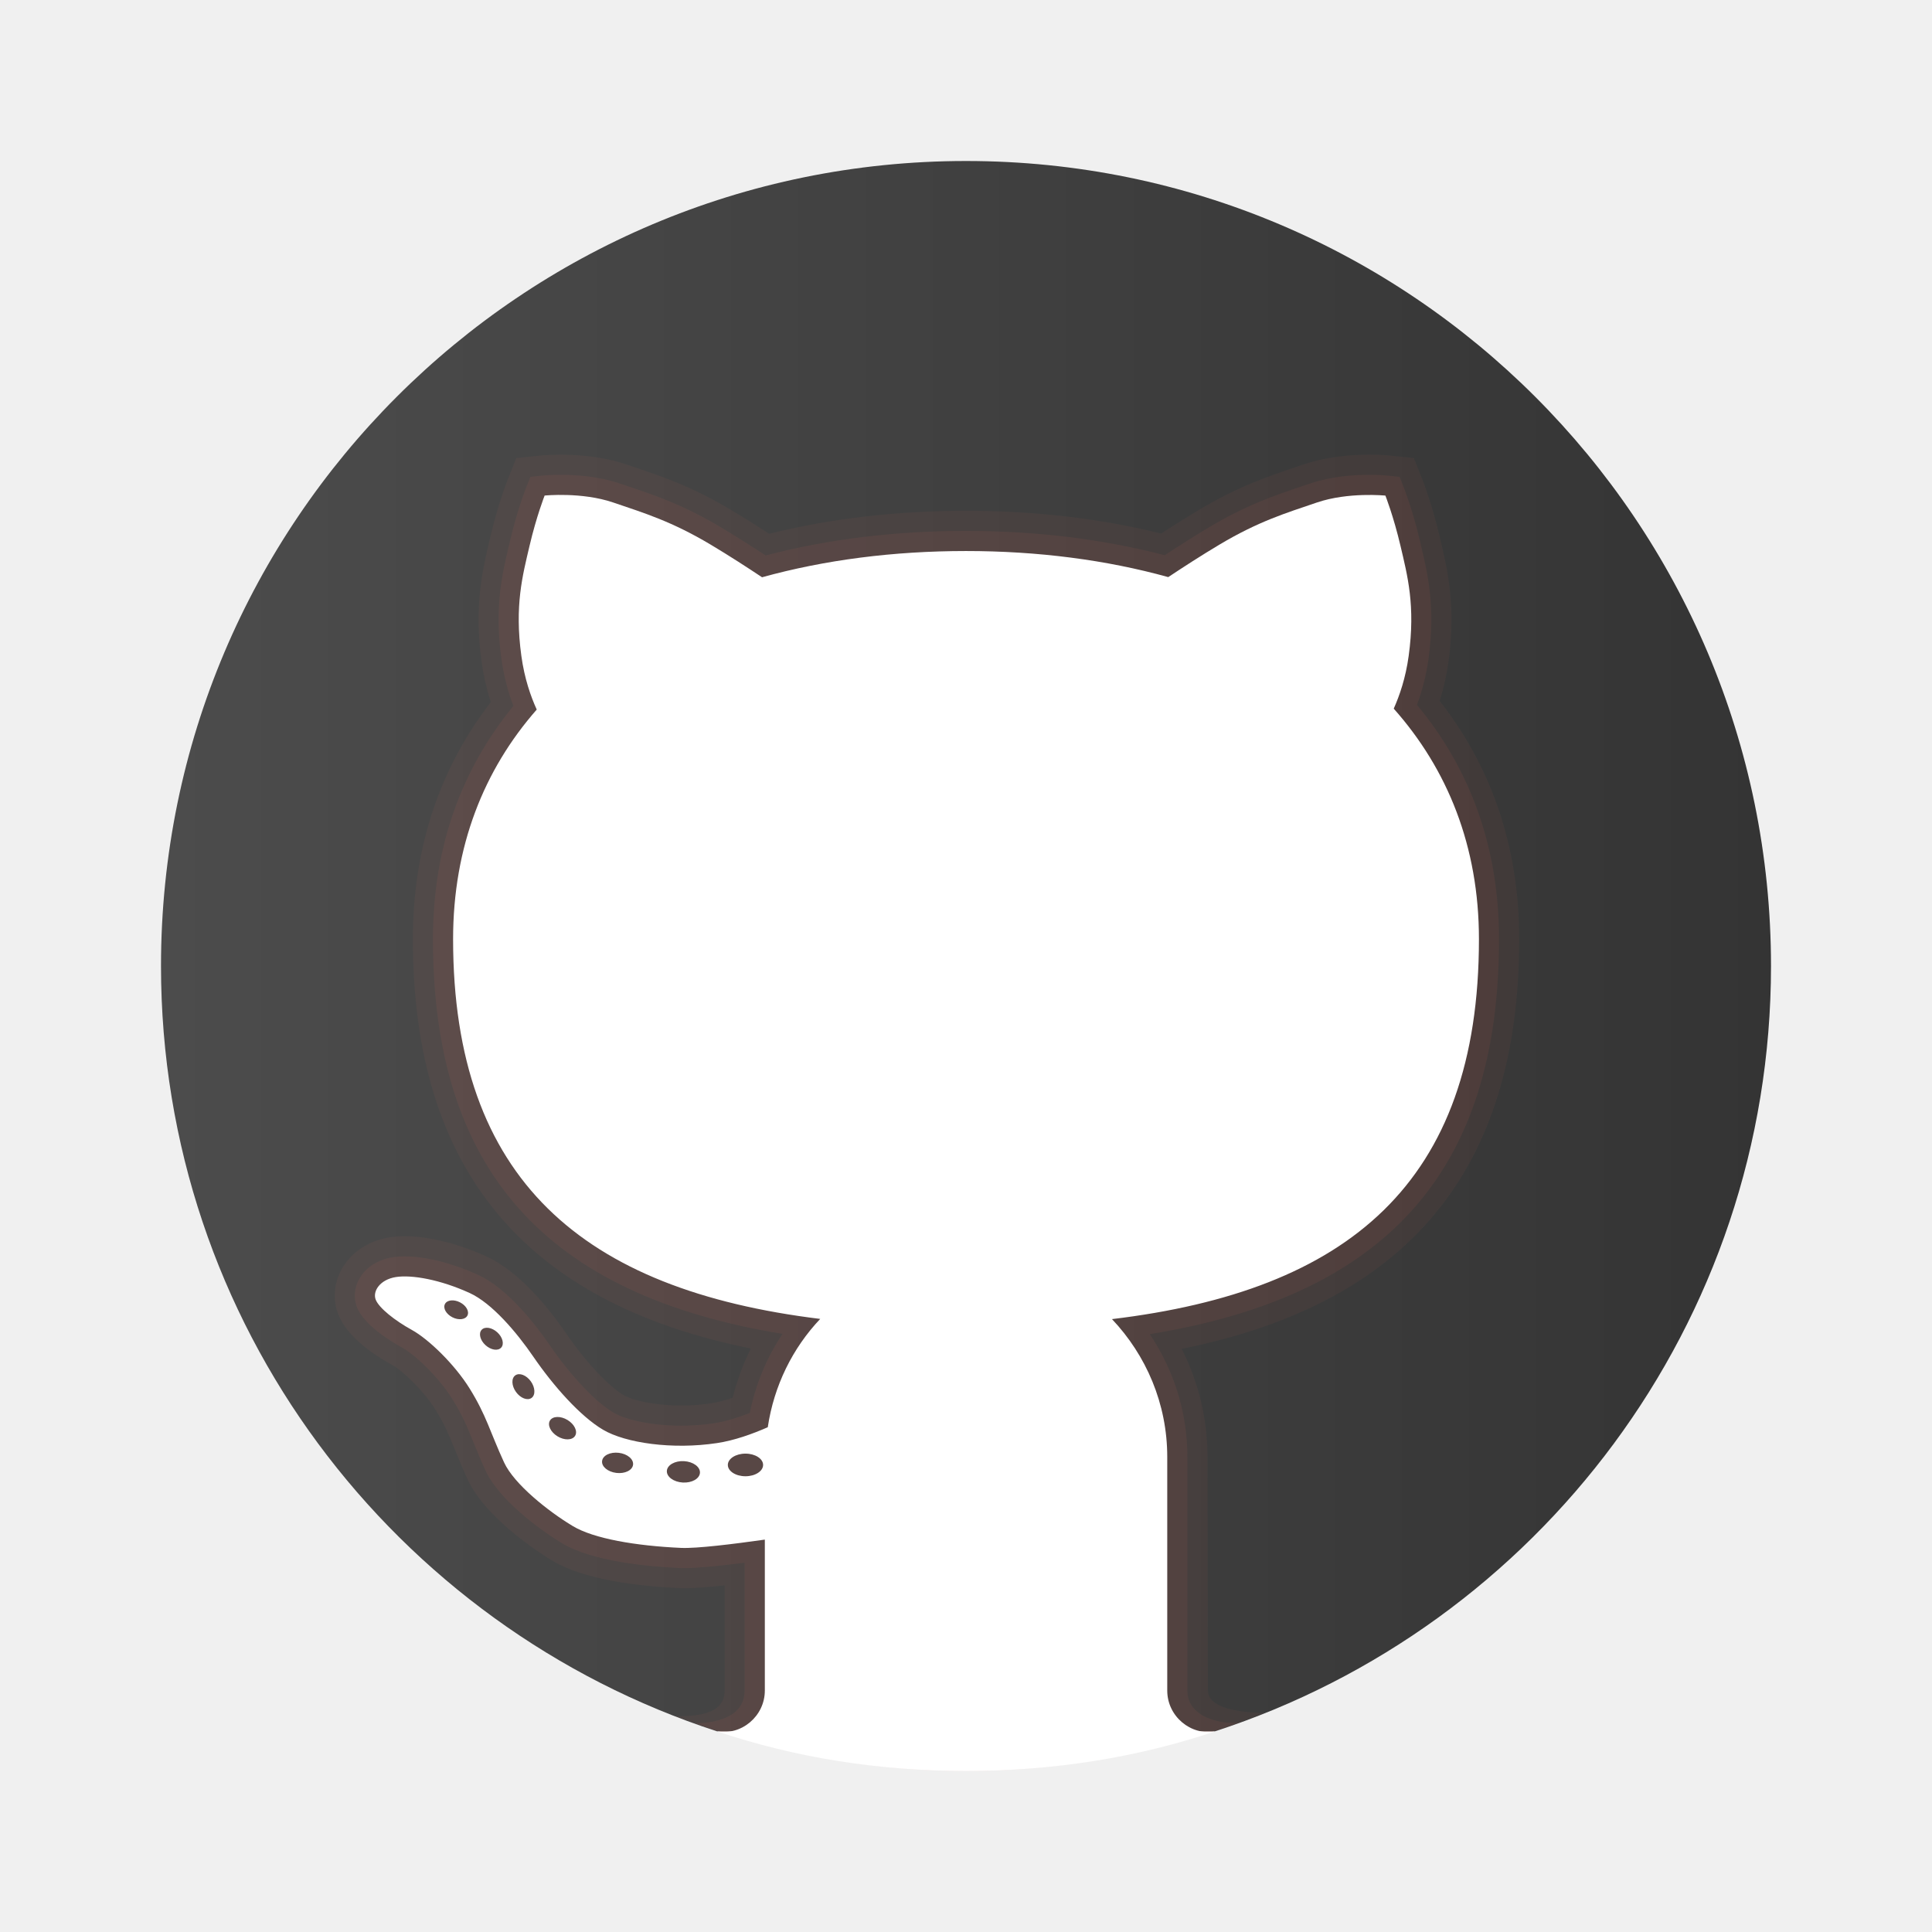
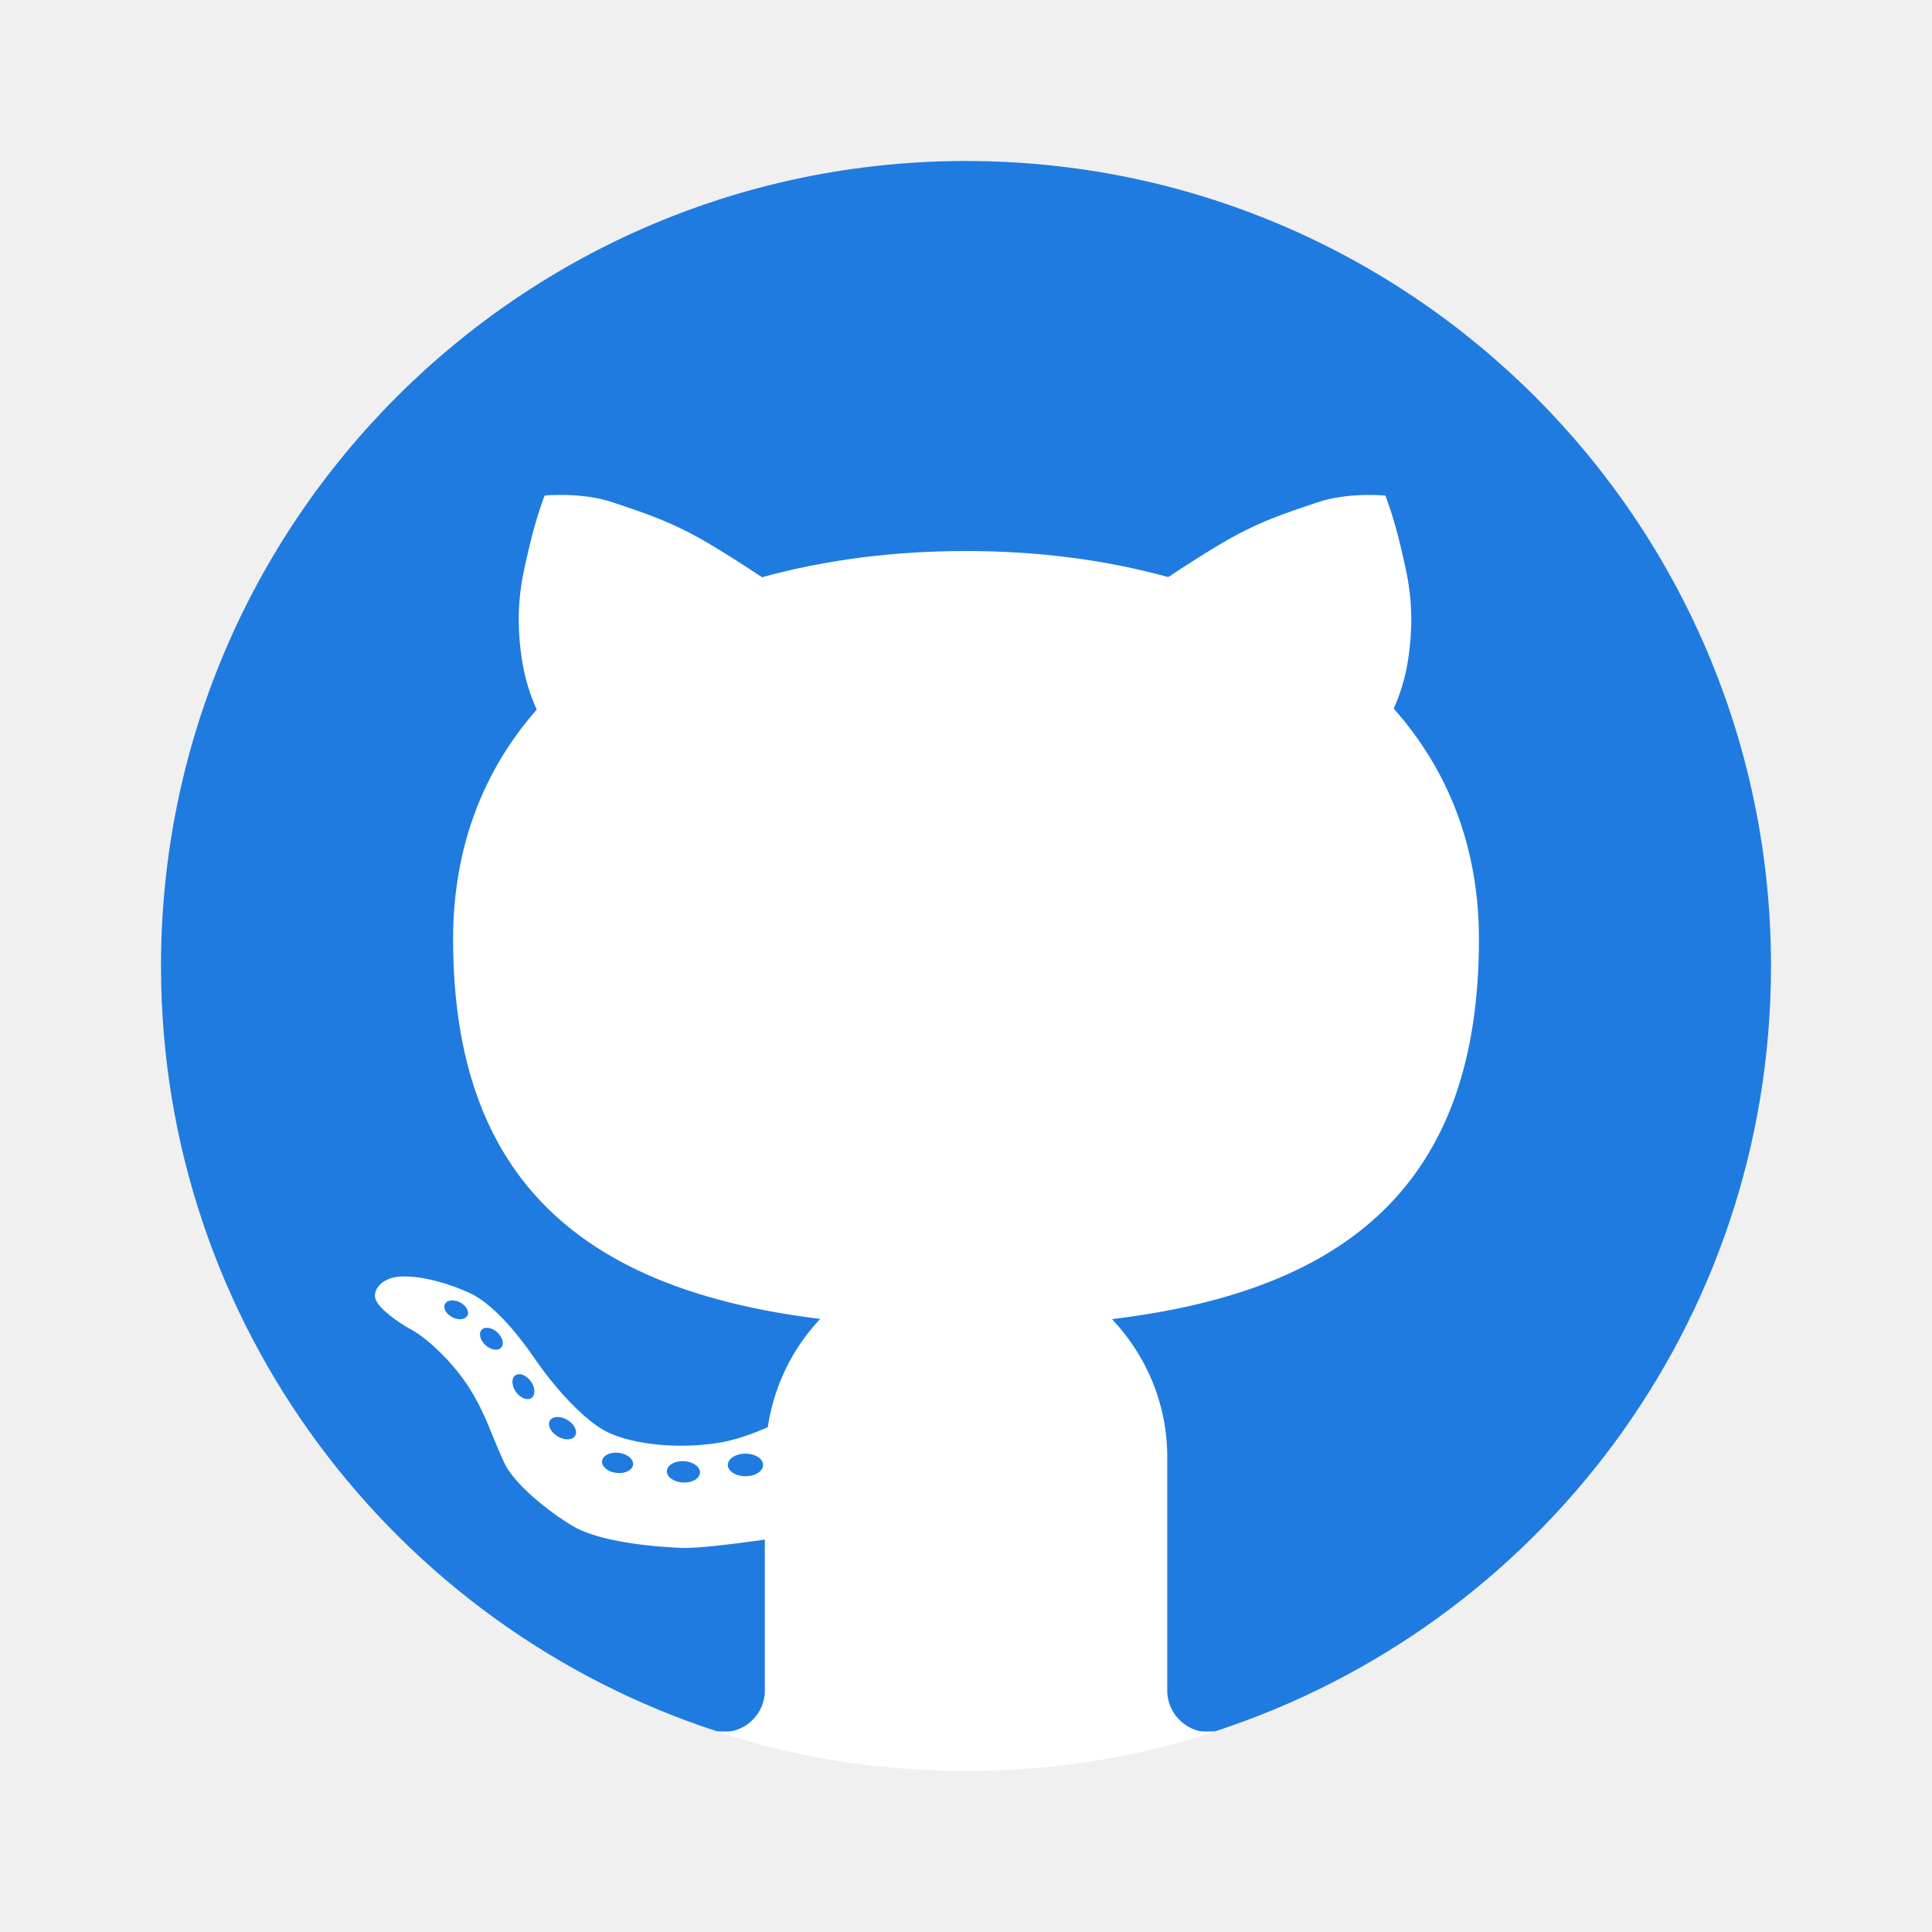
- <svg xmlns="http://www.w3.org/2000/svg" viewBox="0 0 48 48" width="80px" height="80px" fill="#FE705A">
+ <svg xmlns="http://www.w3.org/2000/svg" viewBox="0 0 48 48" width="80px" height="80px" fill="#1f7be0">
  <linearGradient id="rL2wppHyxHVbobwndsT6Ca" x1="4" x2="44" y1="23.508" y2="23.508" gradientUnits="userSpaceOnUse">
-     <stop offset="0" stop-color="#4c4c4c" />
-     <stop offset="1" stop-color="#343434" />
+     <stop offset="0" stop-color="#1f7be0" />
+     <stop offset="1" stop-color="#1f7be0" />
  </linearGradient>
  <path fill="url(#rL2wppHyxHVbobwndsT6Ca)" d="M24,4C12.954,4,4,12.954,4,24c0,8.887,5.801,16.411,13.82,19.016h12.36 C38.199,40.411,44,32.887,44,24C44,12.954,35.046,4,24,4z" />
  <path d="M30.01,41.996L30,36.198c0-0.939-0.22-1.856-0.642-2.687c5.641-1.133,8.386-4.468,8.386-10.177 c0-2.255-0.665-4.246-1.976-5.92c0.1-0.317,0.174-0.645,0.22-0.981c0.188-1.369-0.023-2.264-0.193-2.984l-0.027-0.116 c-0.186-0.796-0.409-1.364-0.418-1.388l-0.111-0.282l-0.111-0.282l-0.302-0.032l-0.303-0.032c0,0-0.199-0.021-0.501-0.021 c-0.419,0-1.04,0.042-1.627,0.241l-0.196,0.066c-0.74,0.249-1.439,0.485-2.417,1.069c-0.286,0.171-0.599,0.366-0.934,0.584 C27.334,12.881,25.705,12.69,24,12.69c-1.722,0-3.365,0.192-4.889,0.571c-0.339-0.22-0.654-0.417-0.942-0.589 c-0.978-0.584-1.677-0.819-2.417-1.069l-0.196-0.066c-0.585-0.199-1.207-0.241-1.626-0.241c-0.302,0-0.501,0.021-0.501,0.021 l-0.302,0.032l-0.3,0.031l-0.112,0.281l-0.113,0.283c-0.01,0.026-0.233,0.594-0.419,1.391l-0.027,0.115 c-0.17,0.719-0.381,1.615-0.193,2.983c0.048,0.346,0.125,0.685,0.23,1.011c-1.285,1.666-1.936,3.646-1.936,5.89 c0,5.695,2.748,9.028,8.397,10.17c-0.194,0.388-0.345,0.798-0.452,1.224c-0.197,0.067-0.378,0.112-0.538,0.137 c-0.238,0.036-0.487,0.054-0.739,0.054c-0.686,0-1.225-0.134-1.435-0.259c-0.313-0.186-0.872-0.727-1.414-1.518 c-0.463-0.675-1.185-1.558-1.992-1.927c-0.698-0.319-1.437-0.502-2.029-0.502c-0.138,0-0.265,0.01-0.376,0.028 c-0.517,0.082-0.949,0.366-1.184,0.78c-0.203,0.357-0.235,0.773-0.088,1.141c0.219,0.548,0.851,0.985,1.343,1.255 c0.242,0.133,0.765,0.619,1.07,1.109c0.229,0.368,0.335,0.63,0.482,0.992c0.087,0.215,0.183,0.449,0.313,0.732 c0.47,1.022,1.937,1.924,2.103,2.023c0.806,0.483,2.161,0.638,3.157,0.683l0.123,0.003c0,0,0.001,0,0.001,0 c0.24,0,0.57-0.023,1.004-0.071v2.613c0.002,0.529-0.537,0.649-1.25,0.638l0.547,0.184C19.395,43.572,21.645,44,24,44 c2.355,0,4.605-0.428,6.703-1.176l0.703-0.262C30.695,42.538,30.016,42.422,30.01,41.996z" opacity=".05" />
  <path d="M30.781,42.797c-0.406,0.047-1.281-0.109-1.281-0.795v-5.804c0-1.094-0.328-2.151-0.936-3.052 c5.915-0.957,8.679-4.093,8.679-9.812c0-2.237-0.686-4.194-2.039-5.822c0.137-0.365,0.233-0.75,0.288-1.147 c0.175-1.276-0.016-2.086-0.184-2.801l-0.027-0.116c-0.178-0.761-0.388-1.297-0.397-1.319l-0.111-0.282l-0.303-0.032 c0,0-0.178-0.019-0.449-0.019c-0.381,0-0.944,0.037-1.466,0.215l-0.196,0.066c-0.714,0.241-1.389,0.468-2.321,1.024 c-0.332,0.198-0.702,0.431-1.101,0.694C27.404,13.394,25.745,13.19,24,13.19c-1.762,0-3.435,0.205-4.979,0.61 c-0.403-0.265-0.775-0.499-1.109-0.699c-0.932-0.556-1.607-0.784-2.321-1.024l-0.196-0.066c-0.521-0.177-1.085-0.215-1.466-0.215 c-0.271,0-0.449,0.019-0.449,0.019l-0.302,0.032l-0.113,0.283c-0.009,0.022-0.219,0.558-0.397,1.319l-0.027,0.116 c-0.169,0.715-0.36,1.524-0.184,2.8c0.056,0.407,0.156,0.801,0.298,1.174c-1.327,1.62-1.999,3.567-1.999,5.795 c0,5.703,2.766,8.838,8.686,9.806c-0.395,0.59-0.671,1.255-0.813,1.964c-0.33,0.13-0.629,0.216-0.891,0.256 c-0.263,0.04-0.537,0.06-0.814,0.06c-0.69,0-1.353-0.129-1.69-0.329c-0.44-0.261-1.057-0.914-1.572-1.665 c-0.35-0.51-1.047-1.417-1.788-1.755c-0.635-0.29-1.298-0.457-1.821-0.457c-0.11,0-0.21,0.008-0.298,0.022 c-0.366,0.058-0.668,0.252-0.828,0.534c-0.128,0.224-0.149,0.483-0.059,0.708c0.179,0.448,0.842,0.85,1.119,1.002 c0.335,0.184,0.919,0.744,1.254,1.284c0.251,0.404,0.37,0.697,0.521,1.067c0.085,0.209,0.178,0.437,0.304,0.712 c0.331,0.719,1.353,1.472,1.905,1.803c0.754,0.452,2.154,0.578,2.922,0.612l0.111,0.002c0.299,0,0.8-0.045,1.495-0.135v3.177 c0,0.779-0.991,0.81-1.234,0.81c-0.031,0,0.503,0.184,0.503,0.184C19.731,43.64,21.822,44,24,44c2.178,0,4.269-0.36,6.231-1.003 C30.231,42.997,30.812,42.793,30.781,42.797z" opacity=".07" />
  <path fill="#fff" d="M36.744,23.334c0-2.31-0.782-4.226-2.117-5.728c0.145-0.325,0.296-0.761,0.371-1.309 c0.172-1.25-0.031-2-0.203-2.734s-0.375-1.25-0.375-1.25s-0.922-0.094-1.703,0.172s-1.453,0.469-2.422,1.047 c-0.453,0.27-0.909,0.566-1.27,0.806C27.482,13.91,25.785,13.69,24,13.69c-1.801,0-3.513,0.221-5.067,0.652 c-0.362-0.241-0.821-0.539-1.277-0.811c-0.969-0.578-1.641-0.781-2.422-1.047s-1.703-0.172-1.703-0.172s-0.203,0.516-0.375,1.25 s-0.375,1.484-0.203,2.734c0.077,0.562,0.233,1.006,0.382,1.333c-1.31,1.493-2.078,3.397-2.078,5.704 c0,5.983,3.232,8.714,9.121,9.435c-0.687,0.726-1.148,1.656-1.303,2.691c-0.387,0.17-0.833,0.33-1.262,0.394 c-1.104,0.167-2.271,0-2.833-0.333s-1.229-1.083-1.729-1.813c-0.422-0.616-1.031-1.331-1.583-1.583 c-0.729-0.333-1.438-0.458-1.833-0.396c-0.396,0.063-0.583,0.354-0.5,0.563c0.083,0.208,0.479,0.521,0.896,0.75 c0.417,0.229,1.063,0.854,1.438,1.458c0.418,0.674,0.5,1.063,0.854,1.833c0.249,0.542,1.101,1.219,1.708,1.583 c0.521,0.313,1.562,0.491,2.688,0.542c0.389,0.018,1.308-0.096,2.083-0.206v3.75c0,0.639-0.585,1.125-1.191,1.013 C19.756,43.668,21.833,44,24,44c2.166,0,4.243-0.332,6.19-0.984C29.585,43.127,29,42.641,29,42.002v-5.804 c0-1.329-0.527-2.53-1.373-3.425C33.473,32.071,36.744,29.405,36.744,23.334z M11.239,32.727c-0.154-0.079-0.237-0.225-0.185-0.328 c0.052-0.103,0.22-0.122,0.374-0.043c0.154,0.079,0.237,0.225,0.185,0.328S11.393,32.806,11.239,32.727z M12.451,33.482 c-0.081,0.088-0.255,0.06-0.389-0.062s-0.177-0.293-0.096-0.381c0.081-0.088,0.255-0.06,0.389,0.062S12.532,33.394,12.451,33.482z M13.205,34.732c-0.102,0.072-0.275,0.005-0.386-0.15s-0.118-0.34-0.016-0.412s0.275-0.005,0.386,0.15 C13.299,34.475,13.307,34.66,13.205,34.732z M14.288,35.673c-0.069,0.112-0.265,0.117-0.437,0.012s-0.256-0.281-0.187-0.393 c0.069-0.112,0.265-0.117,0.437-0.012S14.357,35.561,14.288,35.673z M15.312,36.594c-0.213-0.026-0.371-0.159-0.353-0.297 c0.017-0.138,0.204-0.228,0.416-0.202c0.213,0.026,0.371,0.159,0.353,0.297C15.711,36.529,15.525,36.62,15.312,36.594z M16.963,36.833c-0.227-0.013-0.404-0.143-0.395-0.289c0.009-0.146,0.2-0.255,0.427-0.242c0.227,0.013,0.404,0.143,0.395,0.289 C17.381,36.738,17.19,36.846,16.963,36.833z M18.521,36.677c-0.242,0-0.438-0.126-0.438-0.281s0.196-0.281,0.438-0.281 c0.242,0,0.438,0.126,0.438,0.281S18.762,36.677,18.521,36.677z" />
</svg>
